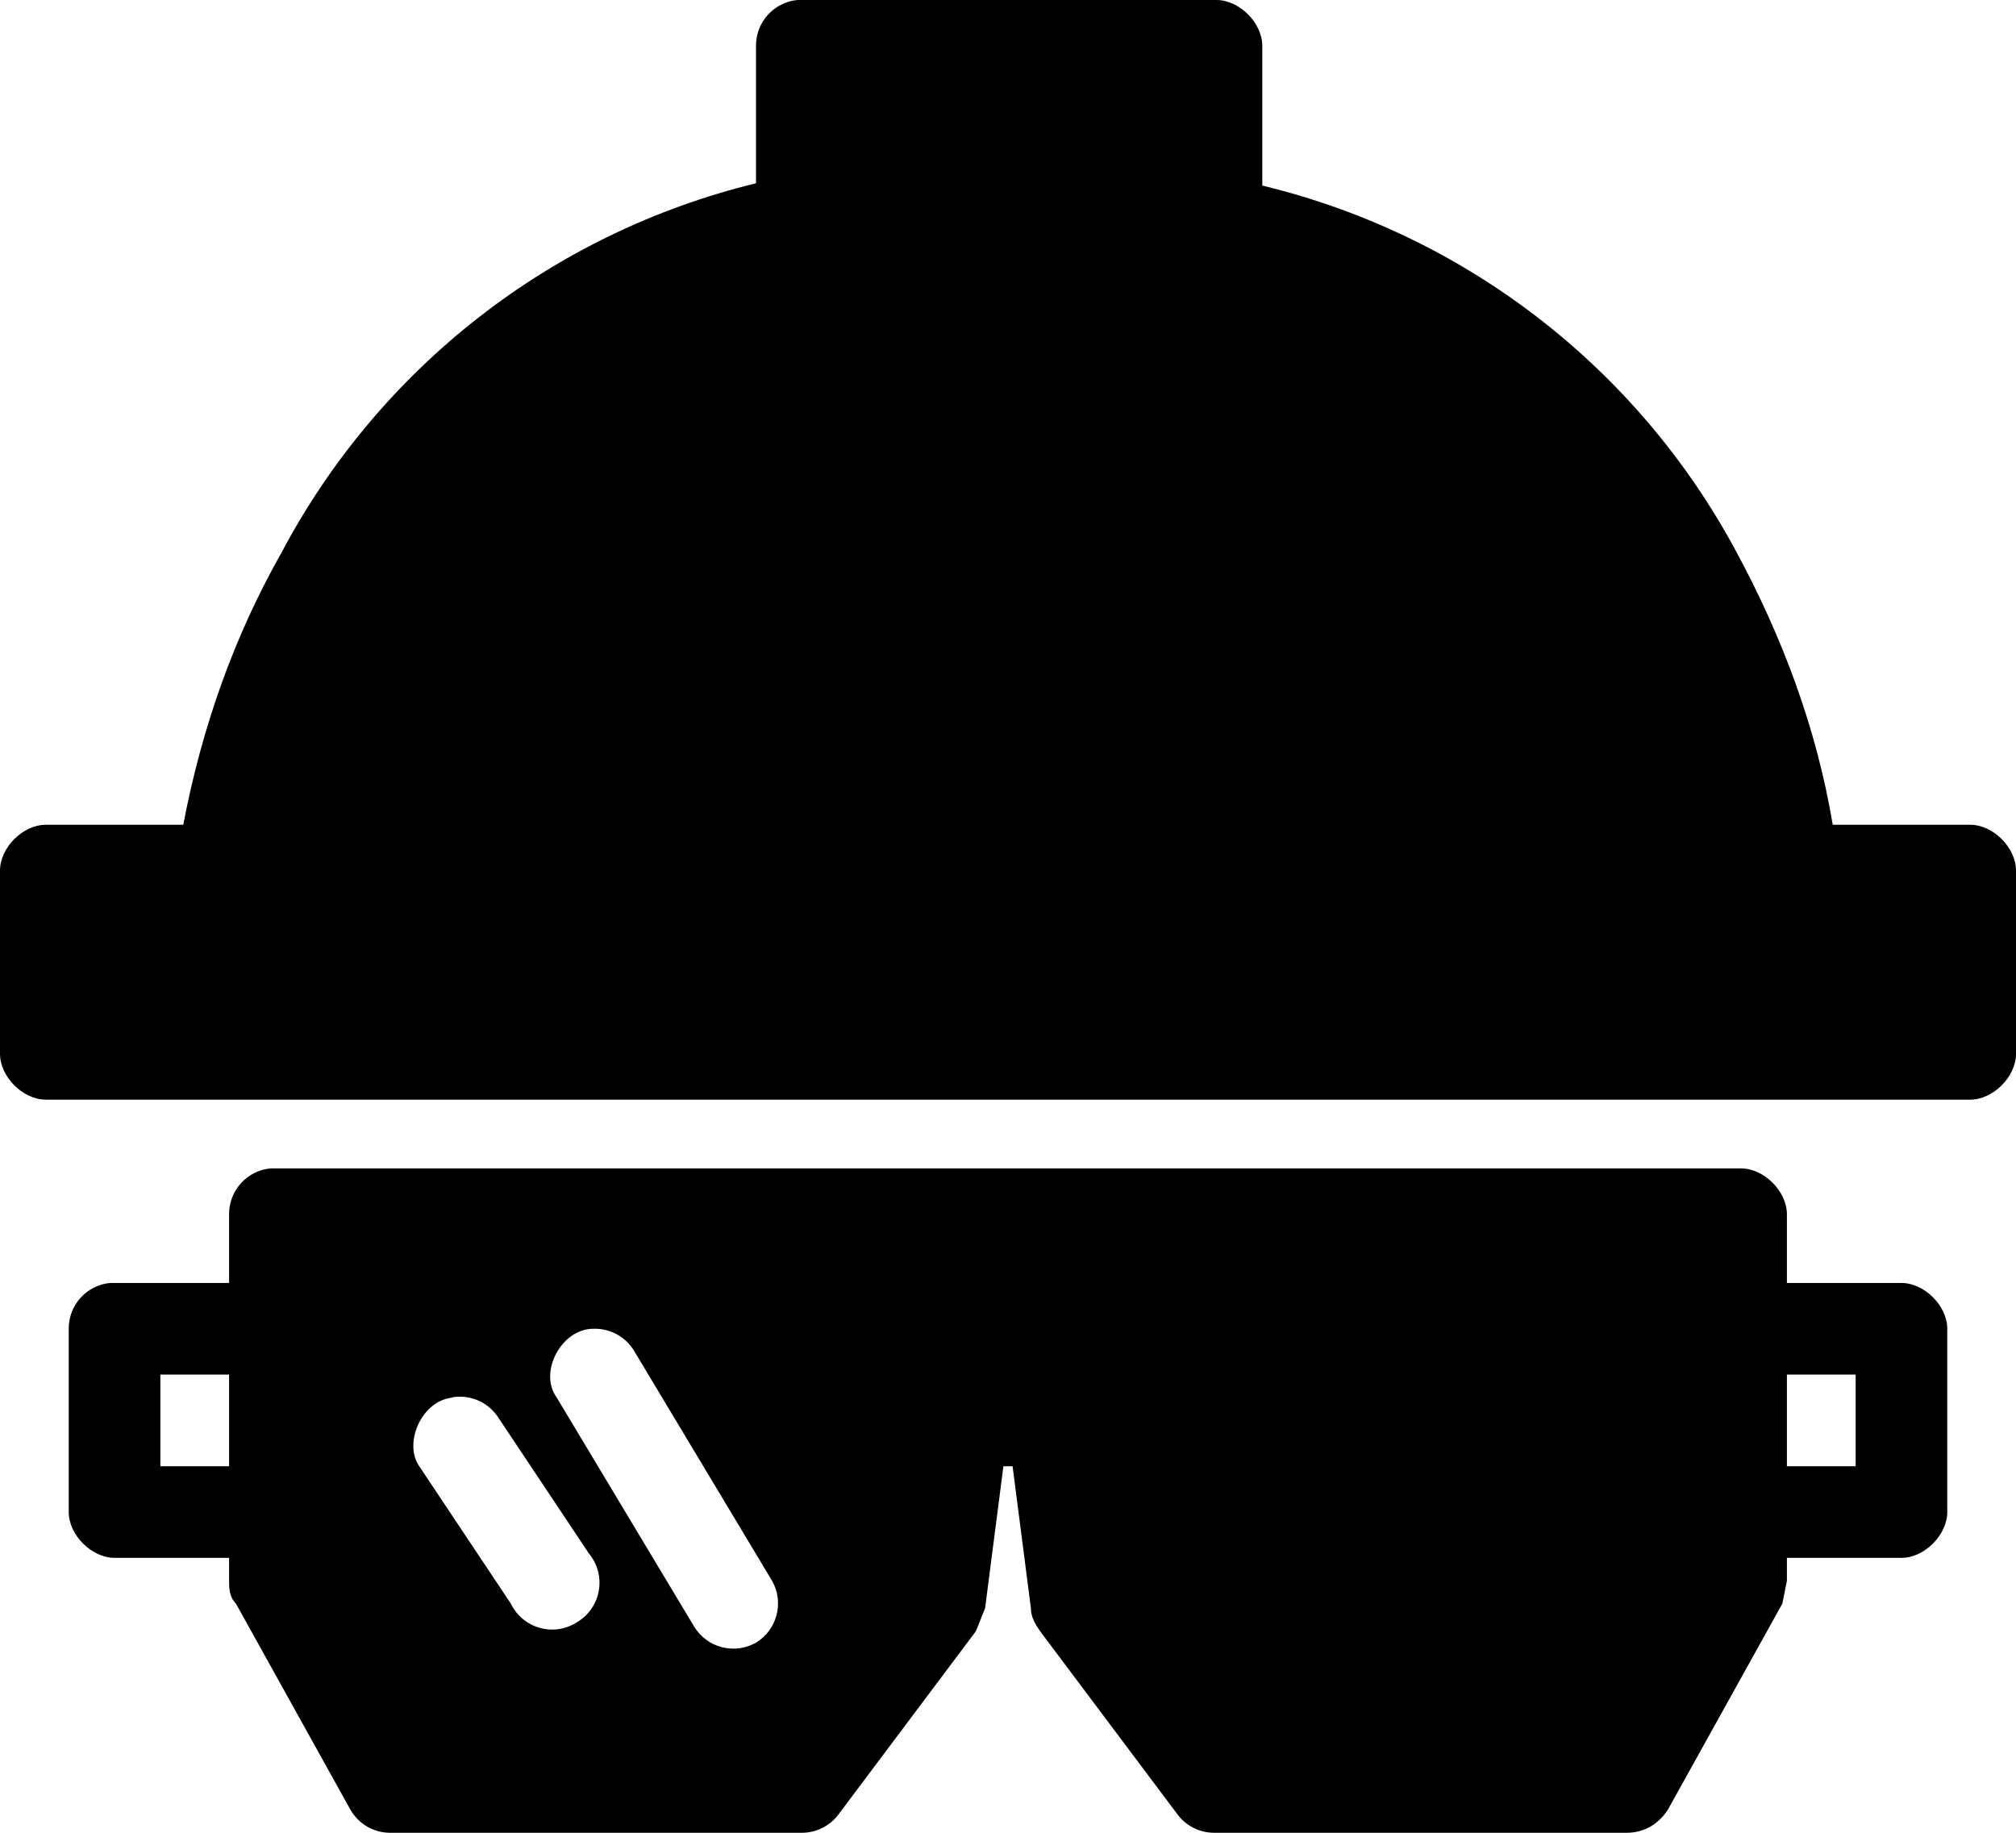
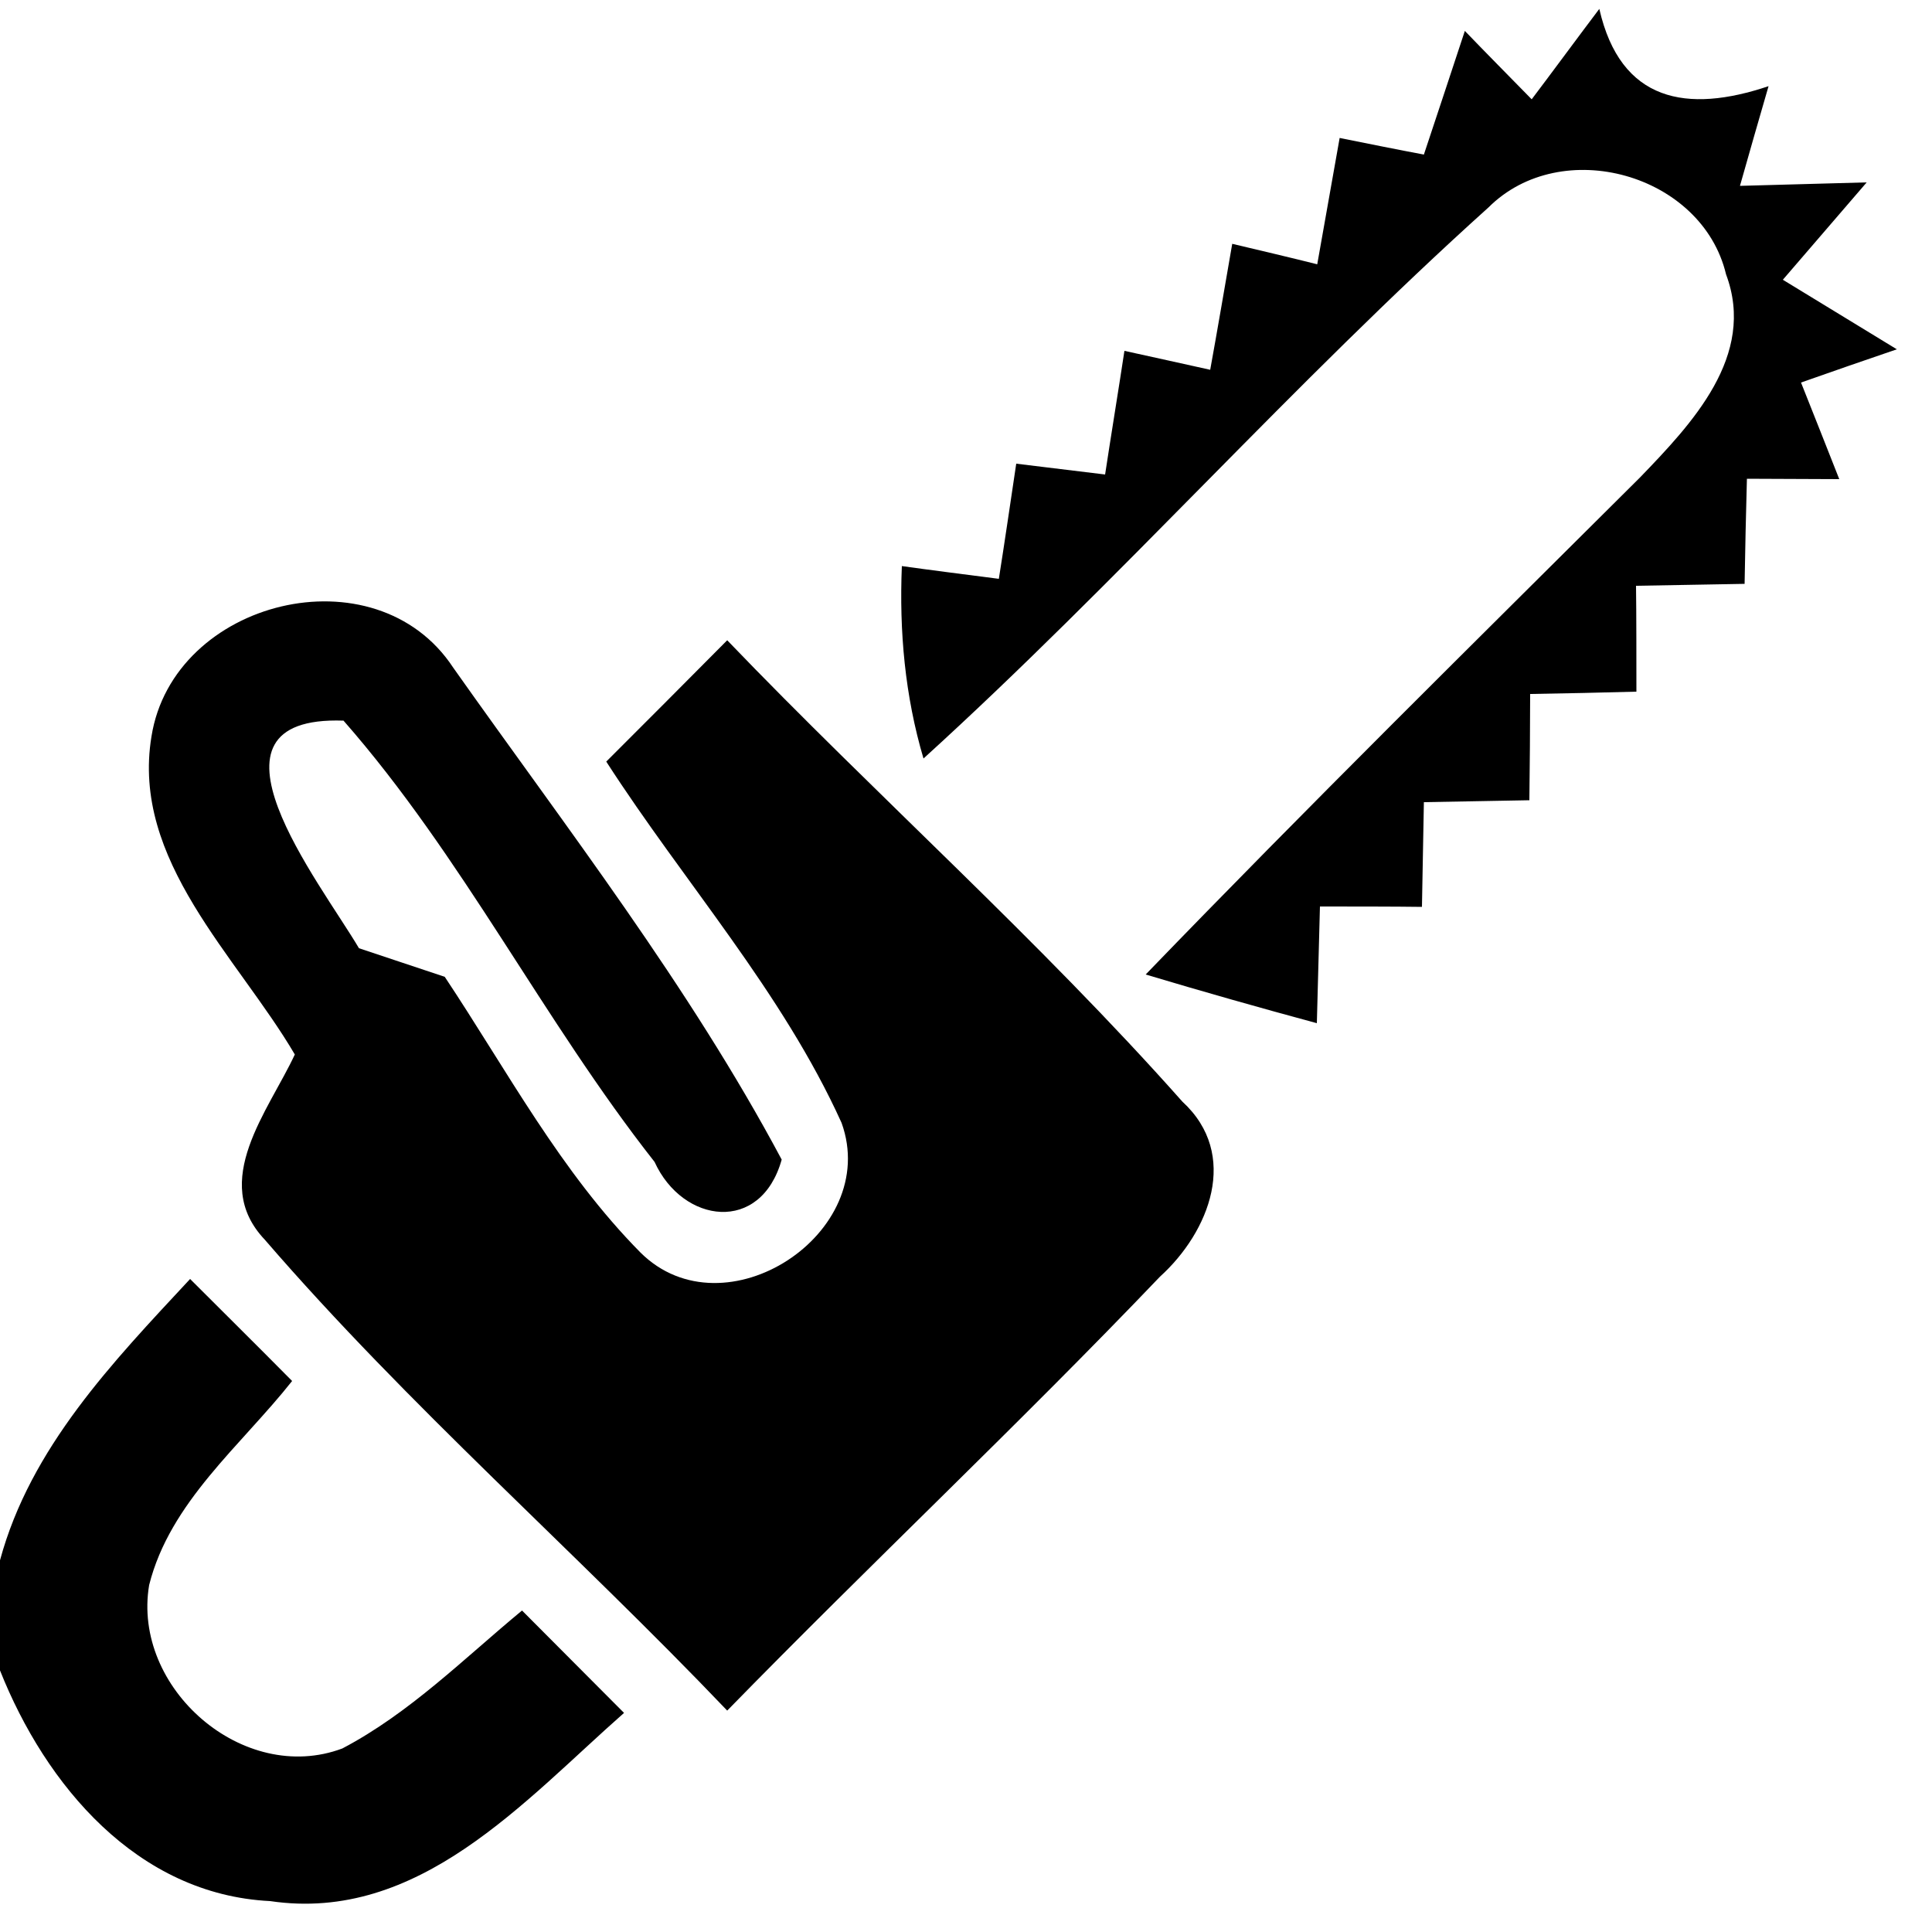
- <svg xmlns="http://www.w3.org/2000/svg" viewBox="0 0 88 80">
-   <g fill-rule="evenodd">
-     <path d="M34.8 0h18.3c1 0 2 1 2 2v6.1a32 32 0 0 1 20.7 16c2 3.7 3.5 7.7 4.2 11.9h6c1 0 2 1 2 2v8c0 1-1 2-2 2H2c-1 0-2-1-2-2v-8c0-1 1-2 2-2h6c.8-4.2 2.2-8.2 4.3-11.9A32 32 0 0 1 33 8V2a2 2 0 0 1 1.8-2z" />
-     <path fill-rule="nonzero" d="M11.8 51H76c1 0 2 1 2 2v3h5c1 0 2 1 2 2v8c0 1-1 2-2 2h-5v1l-.2 1-5 9c-.4.6-1 1-1.8 1H53a2 2 0 0 1-1.6-.8l-6-8c-.2-.3-.4-.6-.4-1l-.8-6.2h-.4l-.8 6.2-.4 1-6 8a2 2 0 0 1-1.6.8H17a2 2 0 0 1-1.7-1l-5-9c-.3-.3-.3-.7-.3-1v-1H5c-1 0-2-1-2-2v-8a2 2 0 0 1 1.8-2H10v-3a2 2 0 0 1 1.8-2zM7 60v4h3v-4H7zm71 0v4h3v-4h-3zm-58.2 1c-1.4.1-2.2 2-1.5 3l4 6a2 2 0 0 0 2.9.8 2 2 0 0 0 .5-3l-4-6a2 2 0 0 0-2-.8h.1zm6.1-3c-1.4 0-2.4 1.9-1.6 3l6 10a2 2 0 0 0 2.7.7 2 2 0 0 0 .7-2.7l-6-10a2 2 0 0 0-1.8-1z" />
-   </g>
+ <svg xmlns="http://www.w3.org/2000/svg" viewBox="0 0 50 50">
+   <path d="M36.85 4c.35-1.06.71-2.13 1.06-3.2.43.45 1.3 1.33 1.73 1.77.44-.58 1.31-1.76 1.75-2.34.55 2.41 2.27 2.71 4.38 2-.19.65-.56 1.94-.74 2.58.82-.02 2.46-.07 3.28-.09-.54.63-1.63 1.89-2.17 2.52.74.45 2.21 1.35 2.95 1.8-.62.21-1.86.64-2.48.86.25.62.74 1.87.99 2.5-.6 0-1.8-.01-2.39-.01-.02.68-.05 2.04-.06 2.72-.7.01-2.1.04-2.81.05.01.69.01 2.06.01 2.74-.68.02-2.06.05-2.75.06 0 .69-.01 2.06-.02 2.75-.68.01-2.05.04-2.73.05-.01.67-.04 2.03-.05 2.71-.66-.01-1.98-.01-2.64-.01-.02.75-.06 2.27-.08 3.02-1.48-.4-2.96-.82-4.43-1.26 4.2-4.35 8.5-8.59 12.79-12.86 1.34-1.39 3.02-3.15 2.23-5.26-.62-2.6-4.26-3.62-6.15-1.73-5.06 4.55-9.58 9.68-14.62 14.26-.48-1.62-.63-3.29-.56-4.98.63.09 1.89.25 2.51.33.12-.75.34-2.24.45-2.98.58.07 1.72.21 2.3.28.12-.8.38-2.4.5-3.2.56.12 1.67.37 2.22.49.15-.82.43-2.45.57-3.26.55.13 1.65.39 2.2.53.19-1.09.39-2.18.58-3.27.54.11 1.64.33 2.18.43zM3.92 19.06c.56-3.54 5.8-4.84 7.81-1.78 2.94 4.16 6.1 8.23 8.5 12.73-.54 1.93-2.56 1.66-3.29.06-2.88-3.66-4.97-7.91-8.05-11.42-4.04-.14-.61 4.18.4 5.89.56.19 1.66.55 2.22.74 1.61 2.42 3 5.05 5.07 7.14 2.17 2.15 6.23-.5 5.2-3.36-1.54-3.4-4.08-6.23-6.09-9.35 1.04-1.04 2.09-2.09 3.13-3.14 3.87 4.03 8.07 7.76 11.78 11.94 1.49 1.37.7 3.37-.58 4.53-3.65 3.82-7.51 7.45-11.2 11.23-3.93-4.12-8.25-7.88-11.97-12.19-1.43-1.51.1-3.33.78-4.79-1.5-2.55-4.24-5.02-3.71-8.23zM0 40.38c.79-2.92 2.92-5.13 4.92-7.28.88.88 1.76 1.75 2.64 2.64-1.32 1.67-3.16 3.13-3.7 5.28-.45 2.67 2.44 5.19 5 4.23 1.75-.92 3.15-2.33 4.65-3.57.88.88 1.76 1.77 2.64 2.65-2.59 2.28-5.31 5.44-9.16 4.87-3.44-.17-5.81-3-6.99-5.97v-2.85z" />
</svg>
